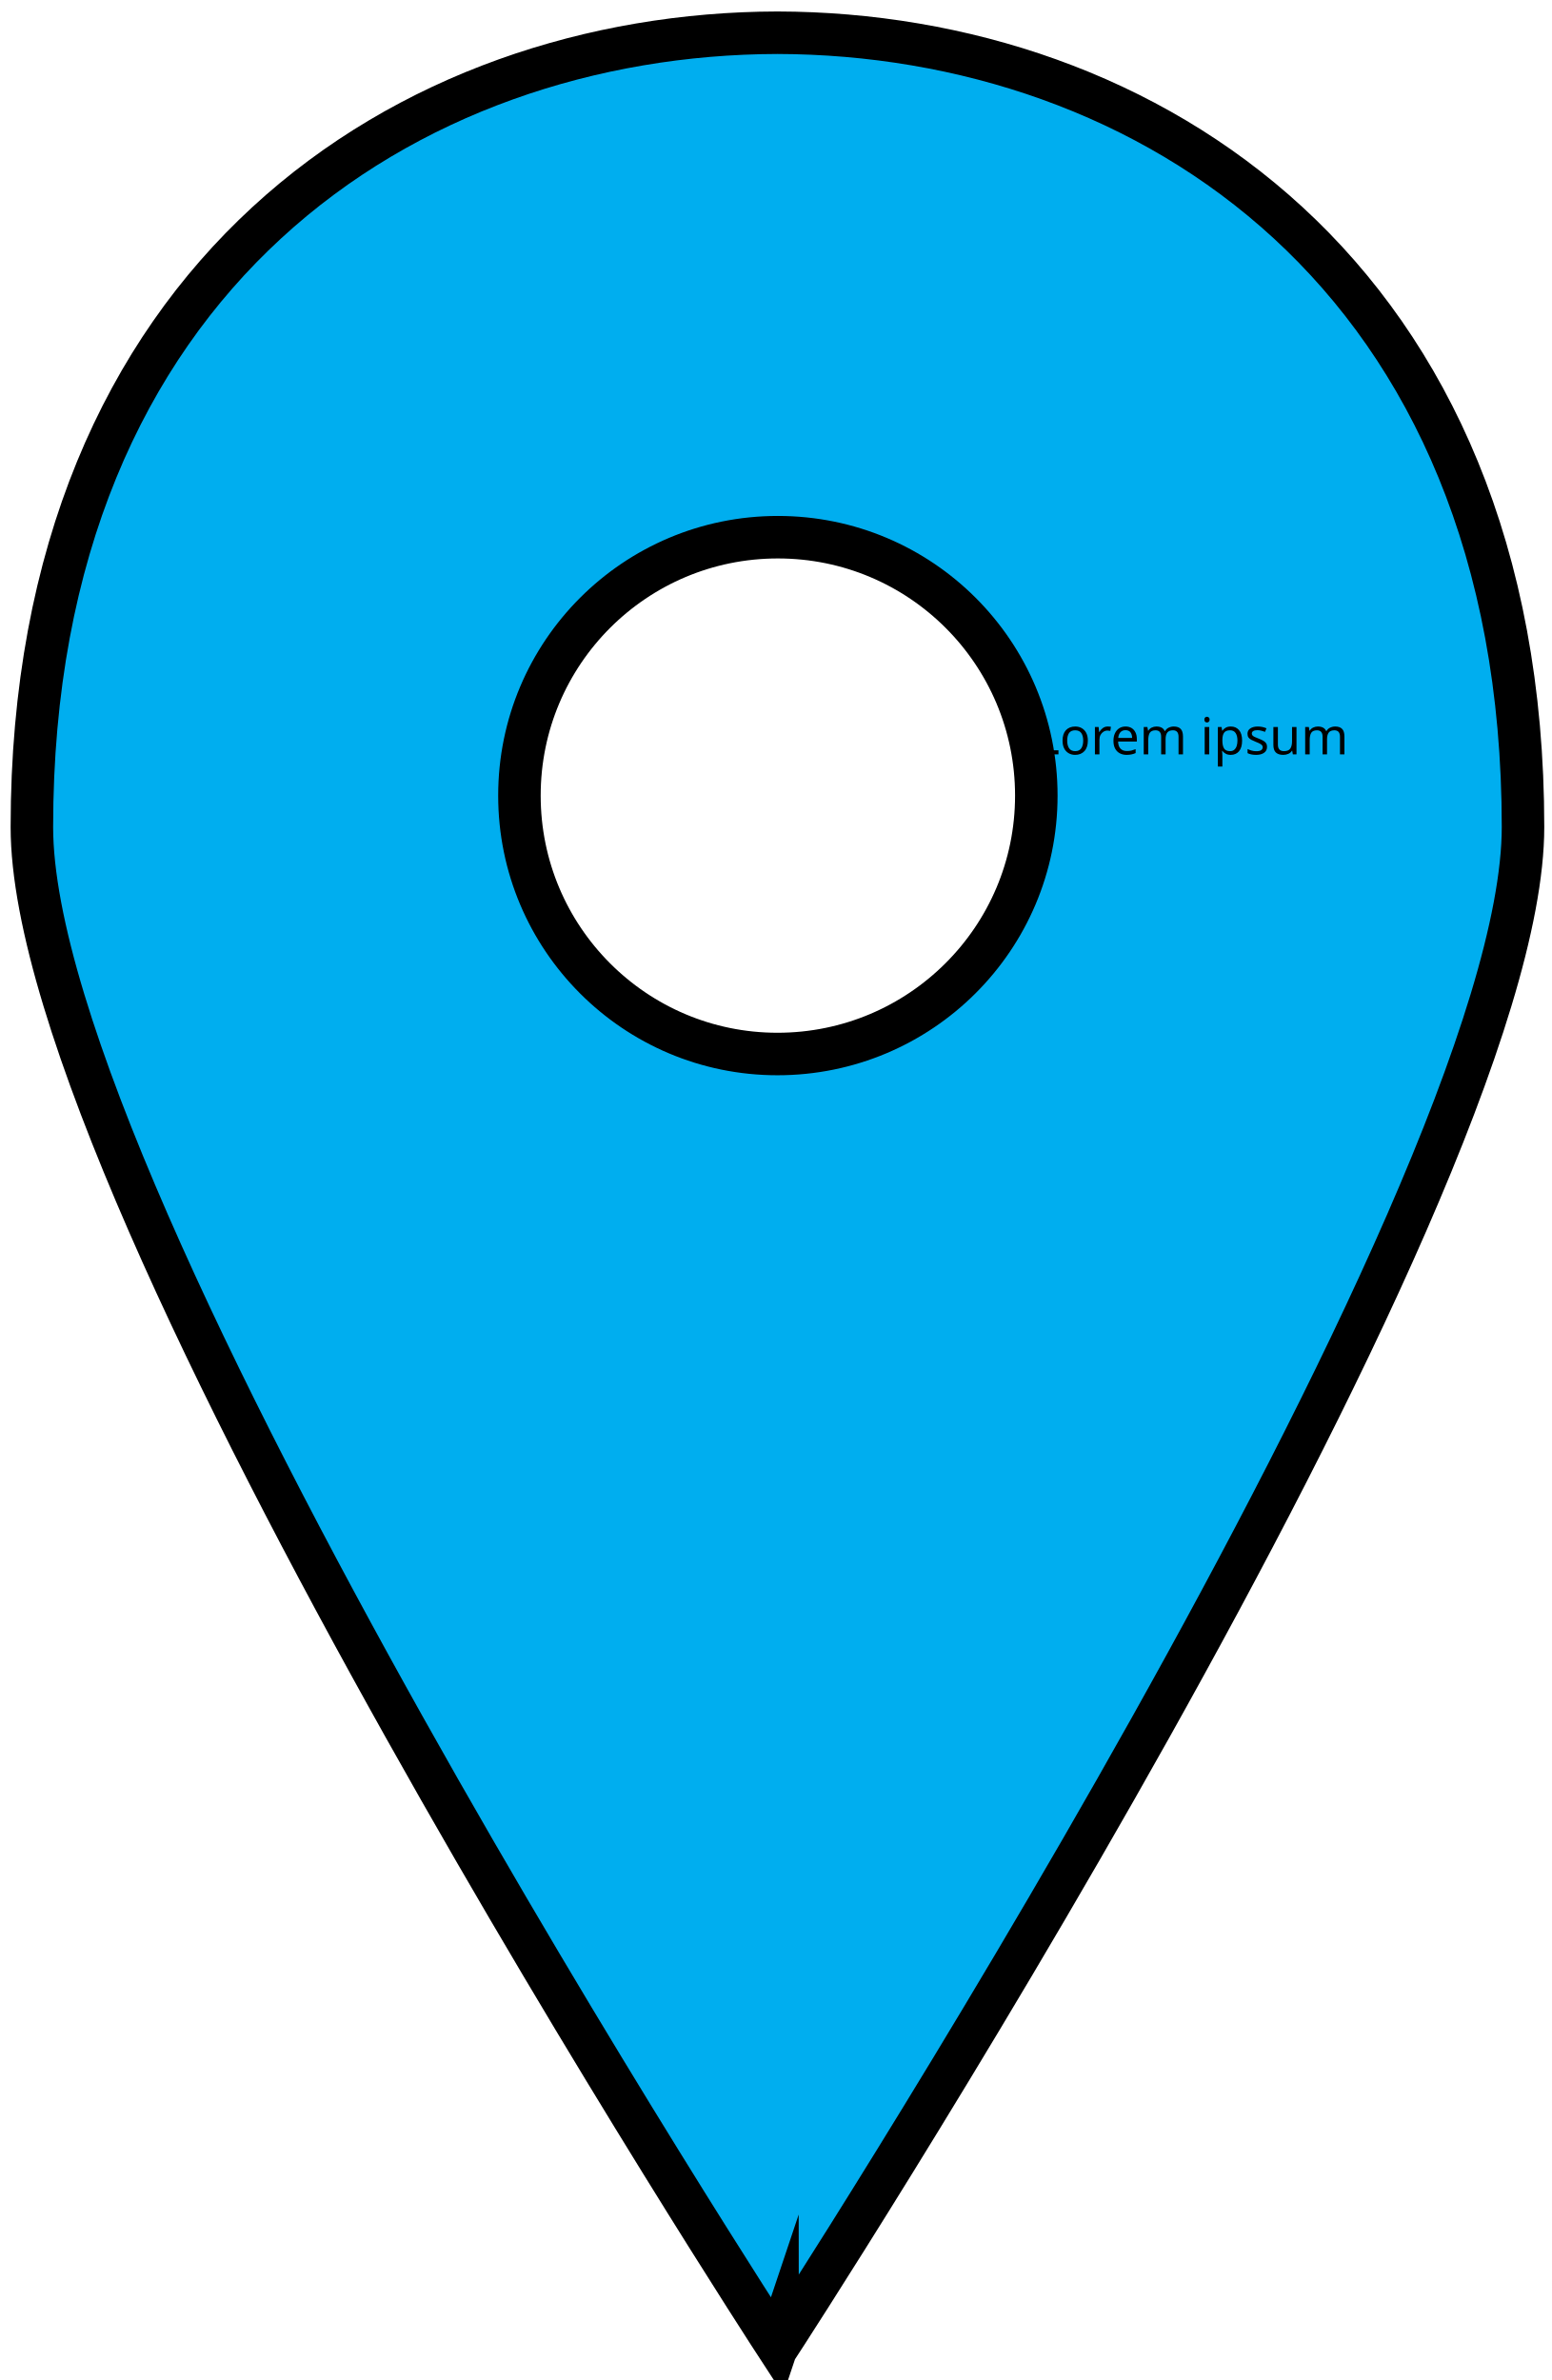
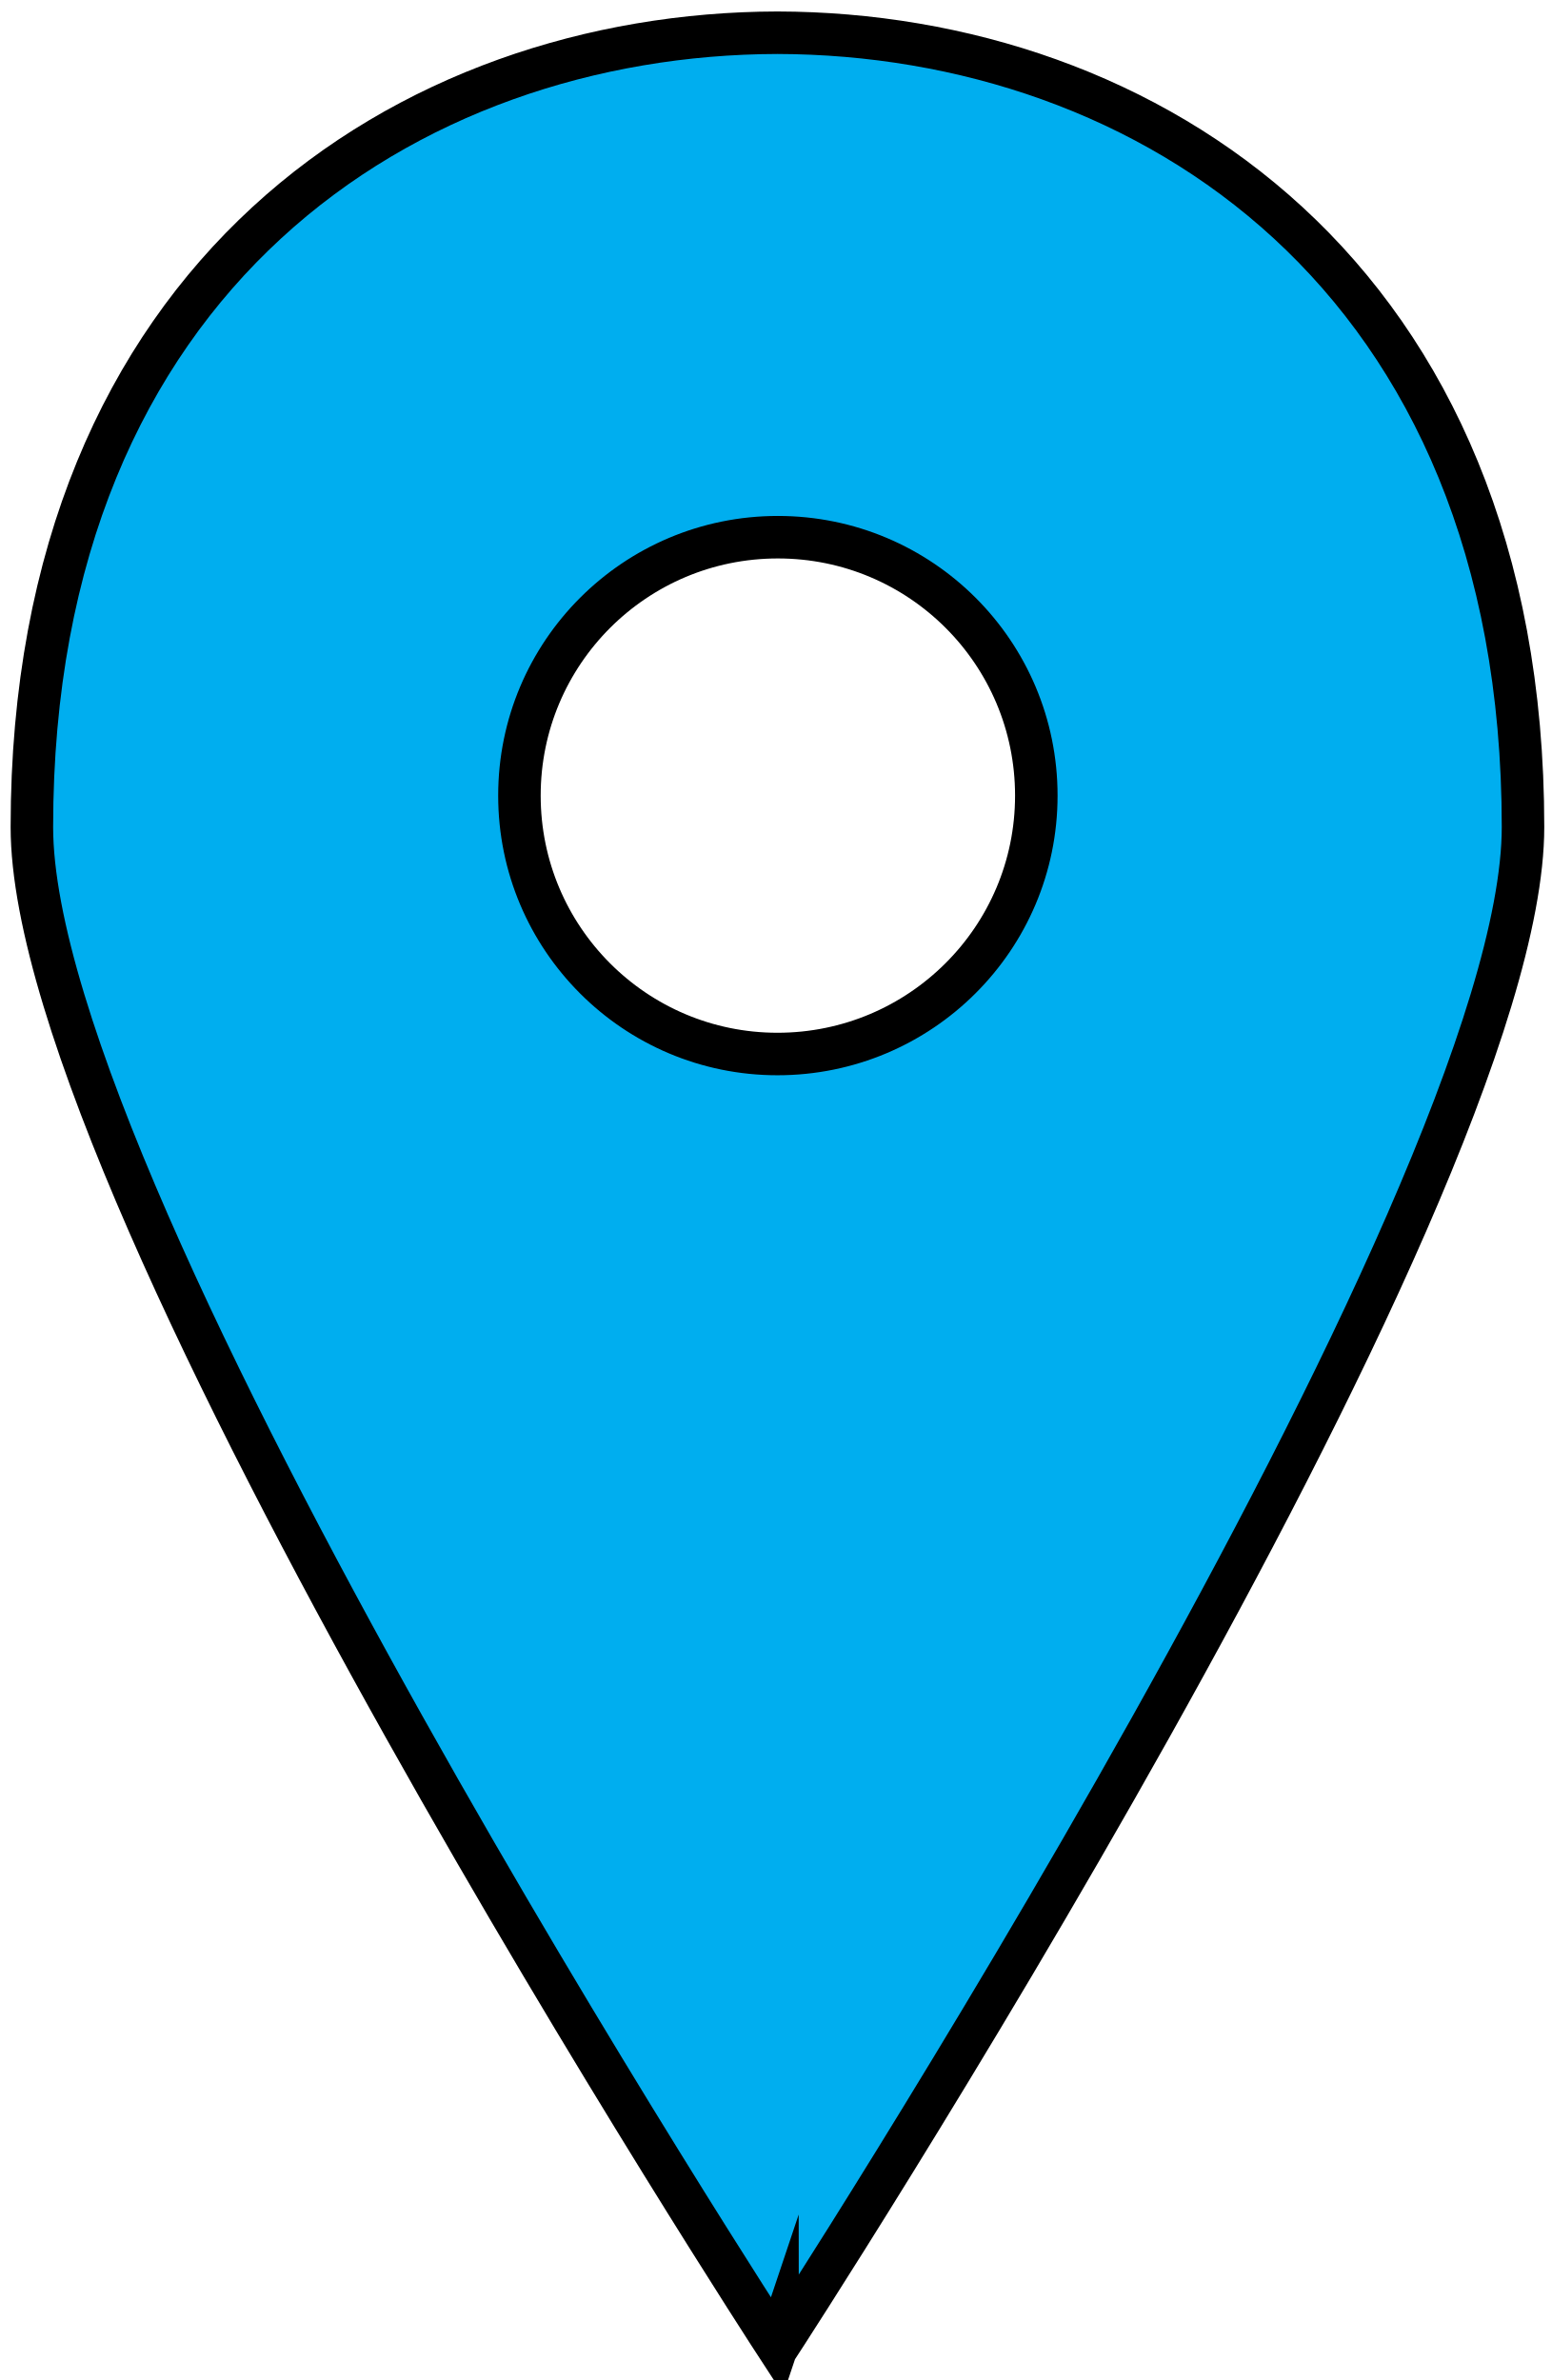
<svg xmlns="http://www.w3.org/2000/svg" version="1.1" id="Layer_1" x="0px" y="0px" viewBox="0 0 365 560" style="enable-background:new 0 0 365 560;" xml:space="preserve">
  <style type="text/css">
	.st0{fill:#00AEEF;stroke:#000000;stroke-width:10;stroke-miterlimit:10;}
- 	.st1{font-family:'MyriadPro-Regular';}
- 	.st2{font-size:12px;}
</style>
  <g>
    <path class="st0" d="M182.9,551.7c0,0.1,0.2,0.3,0.2,0.3s175.2-269,175.2-357.4c0-130.1-88.8-186.7-175.4-186.9   C96.3,7.9,7.5,64.5,7.5,194.6C7.5,283,182.8,552,182.8,552L182.9,551.7z M122.2,187.2c0-33.6,27.2-60.8,60.8-60.8   s60.8,27.2,60.8,60.8S216.5,248,182.9,248C149.4,248,122.2,220.8,122.2,187.2z" />
  </g>
-   <text transform="matrix(1 0 0 1 243.0264 177.4922)" class="st1 st2">Lorem ipsum</text>
</svg>
